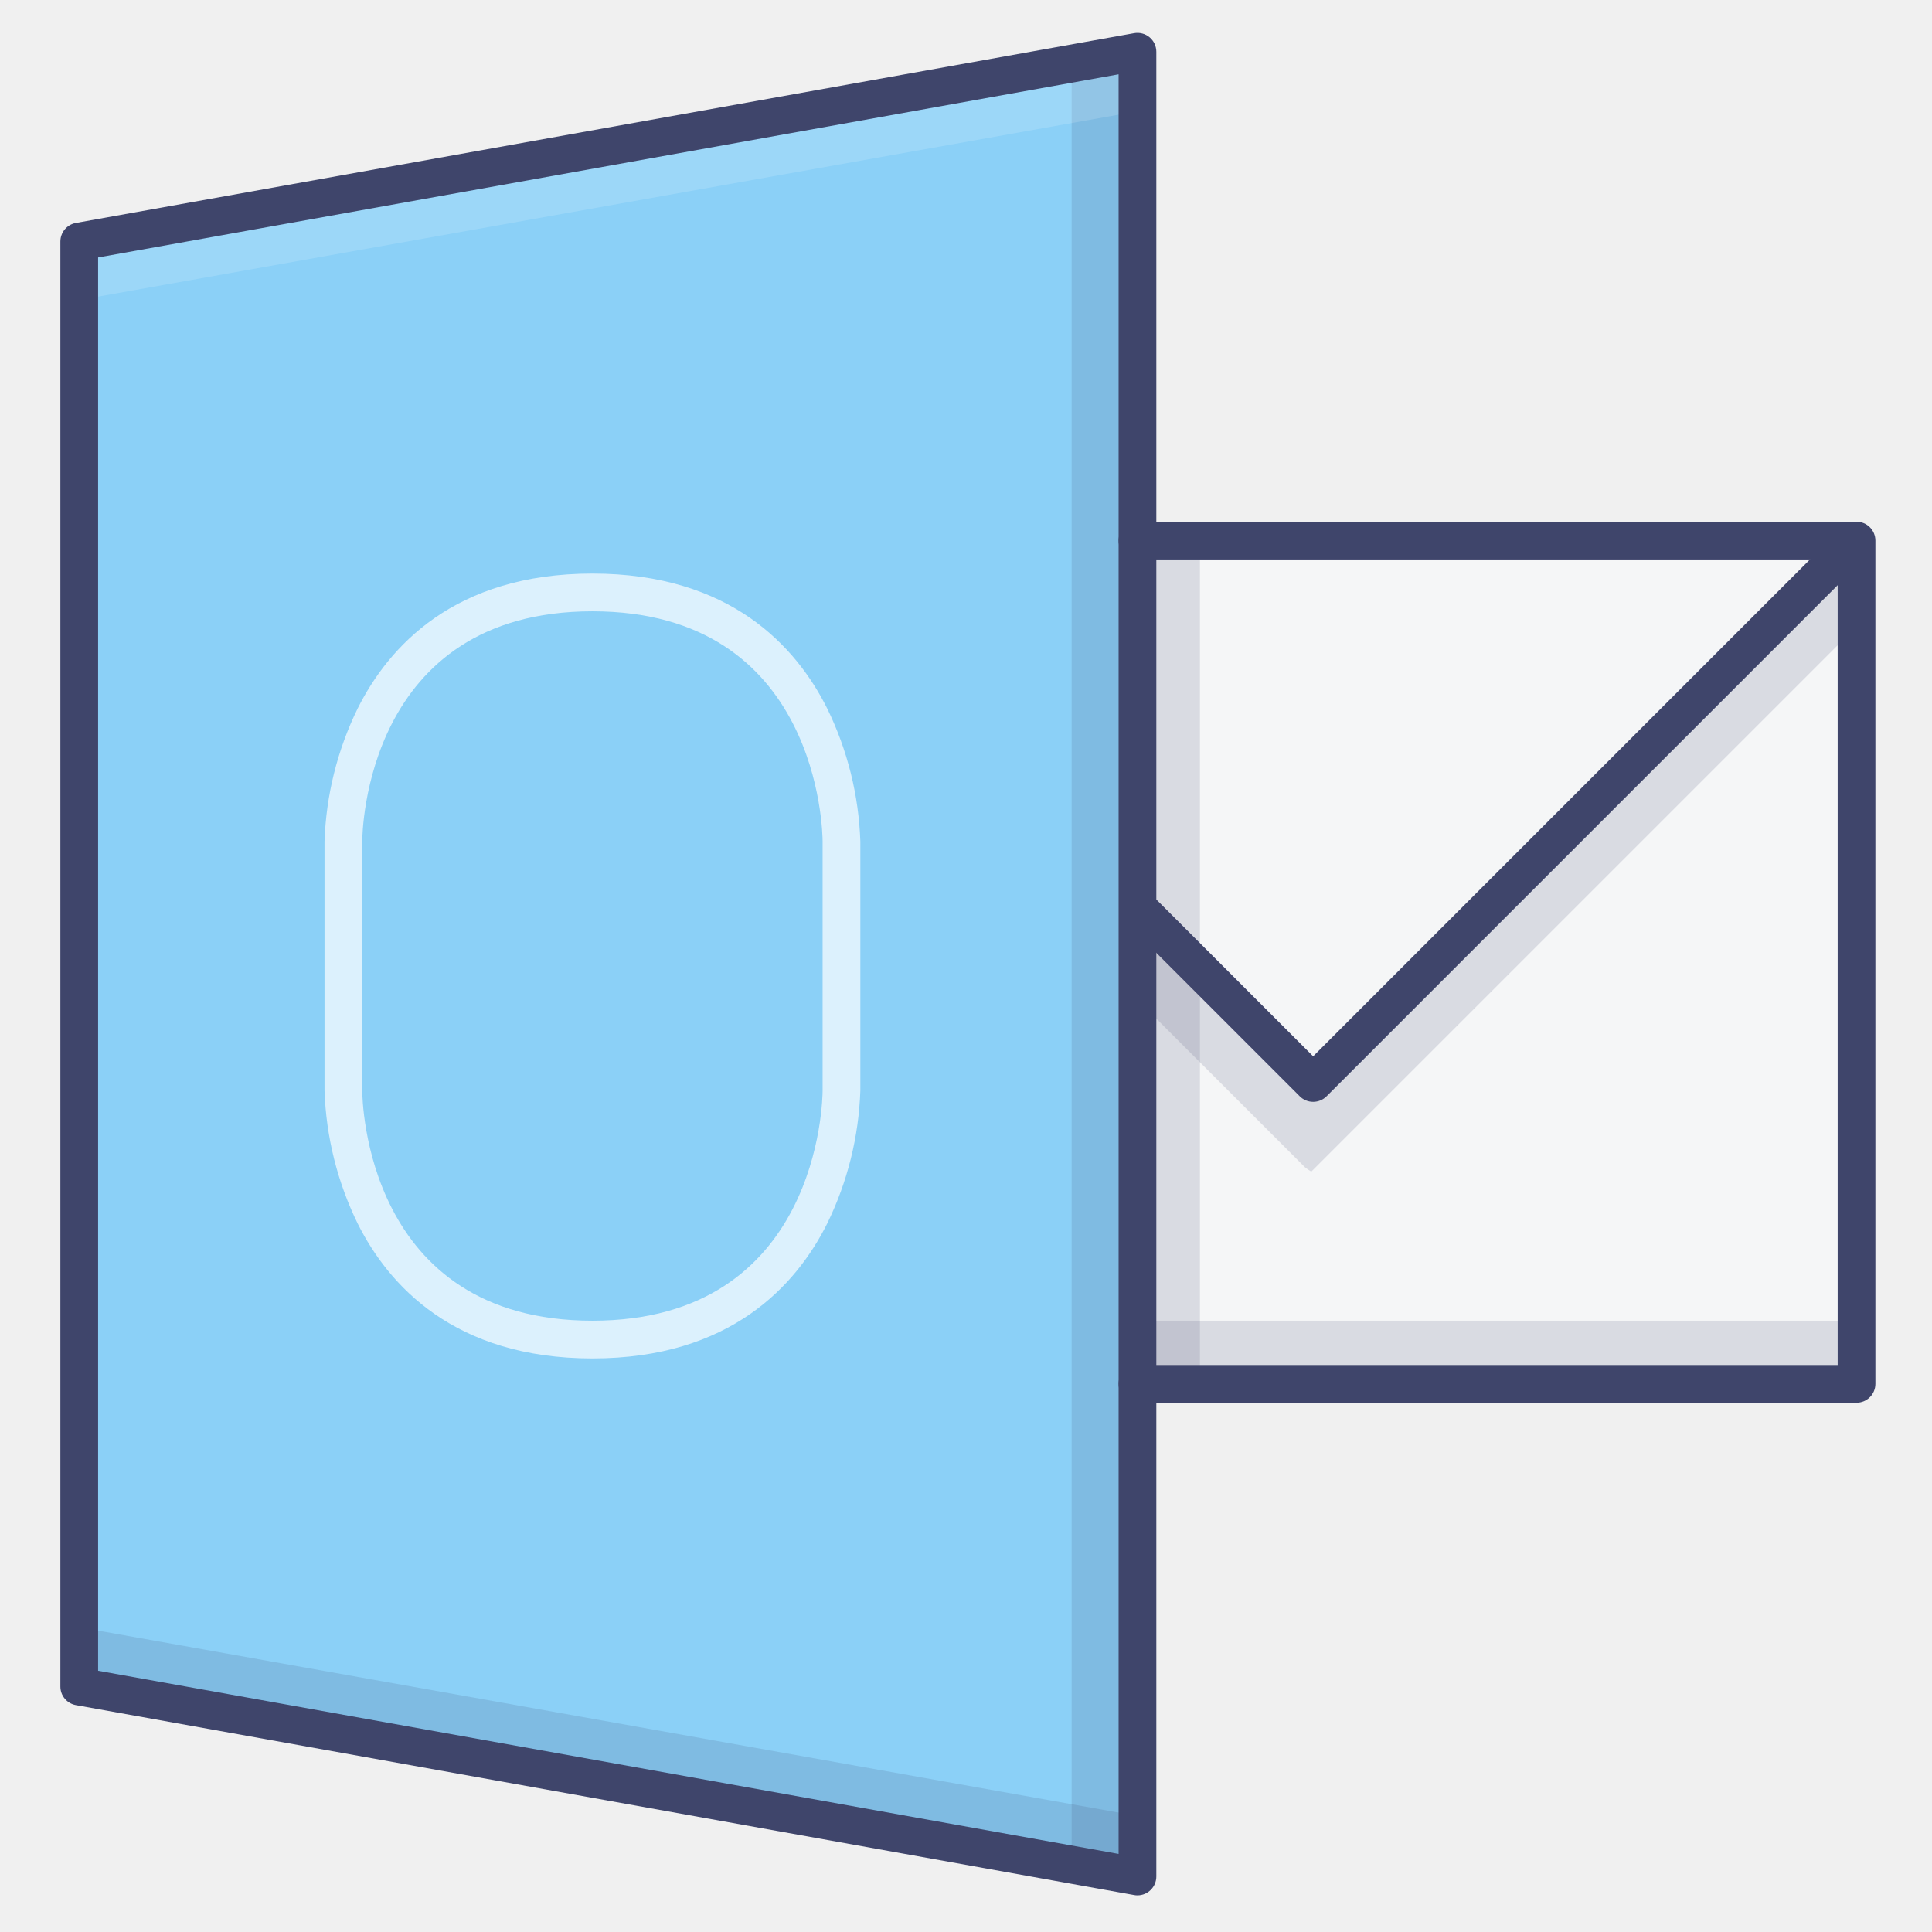
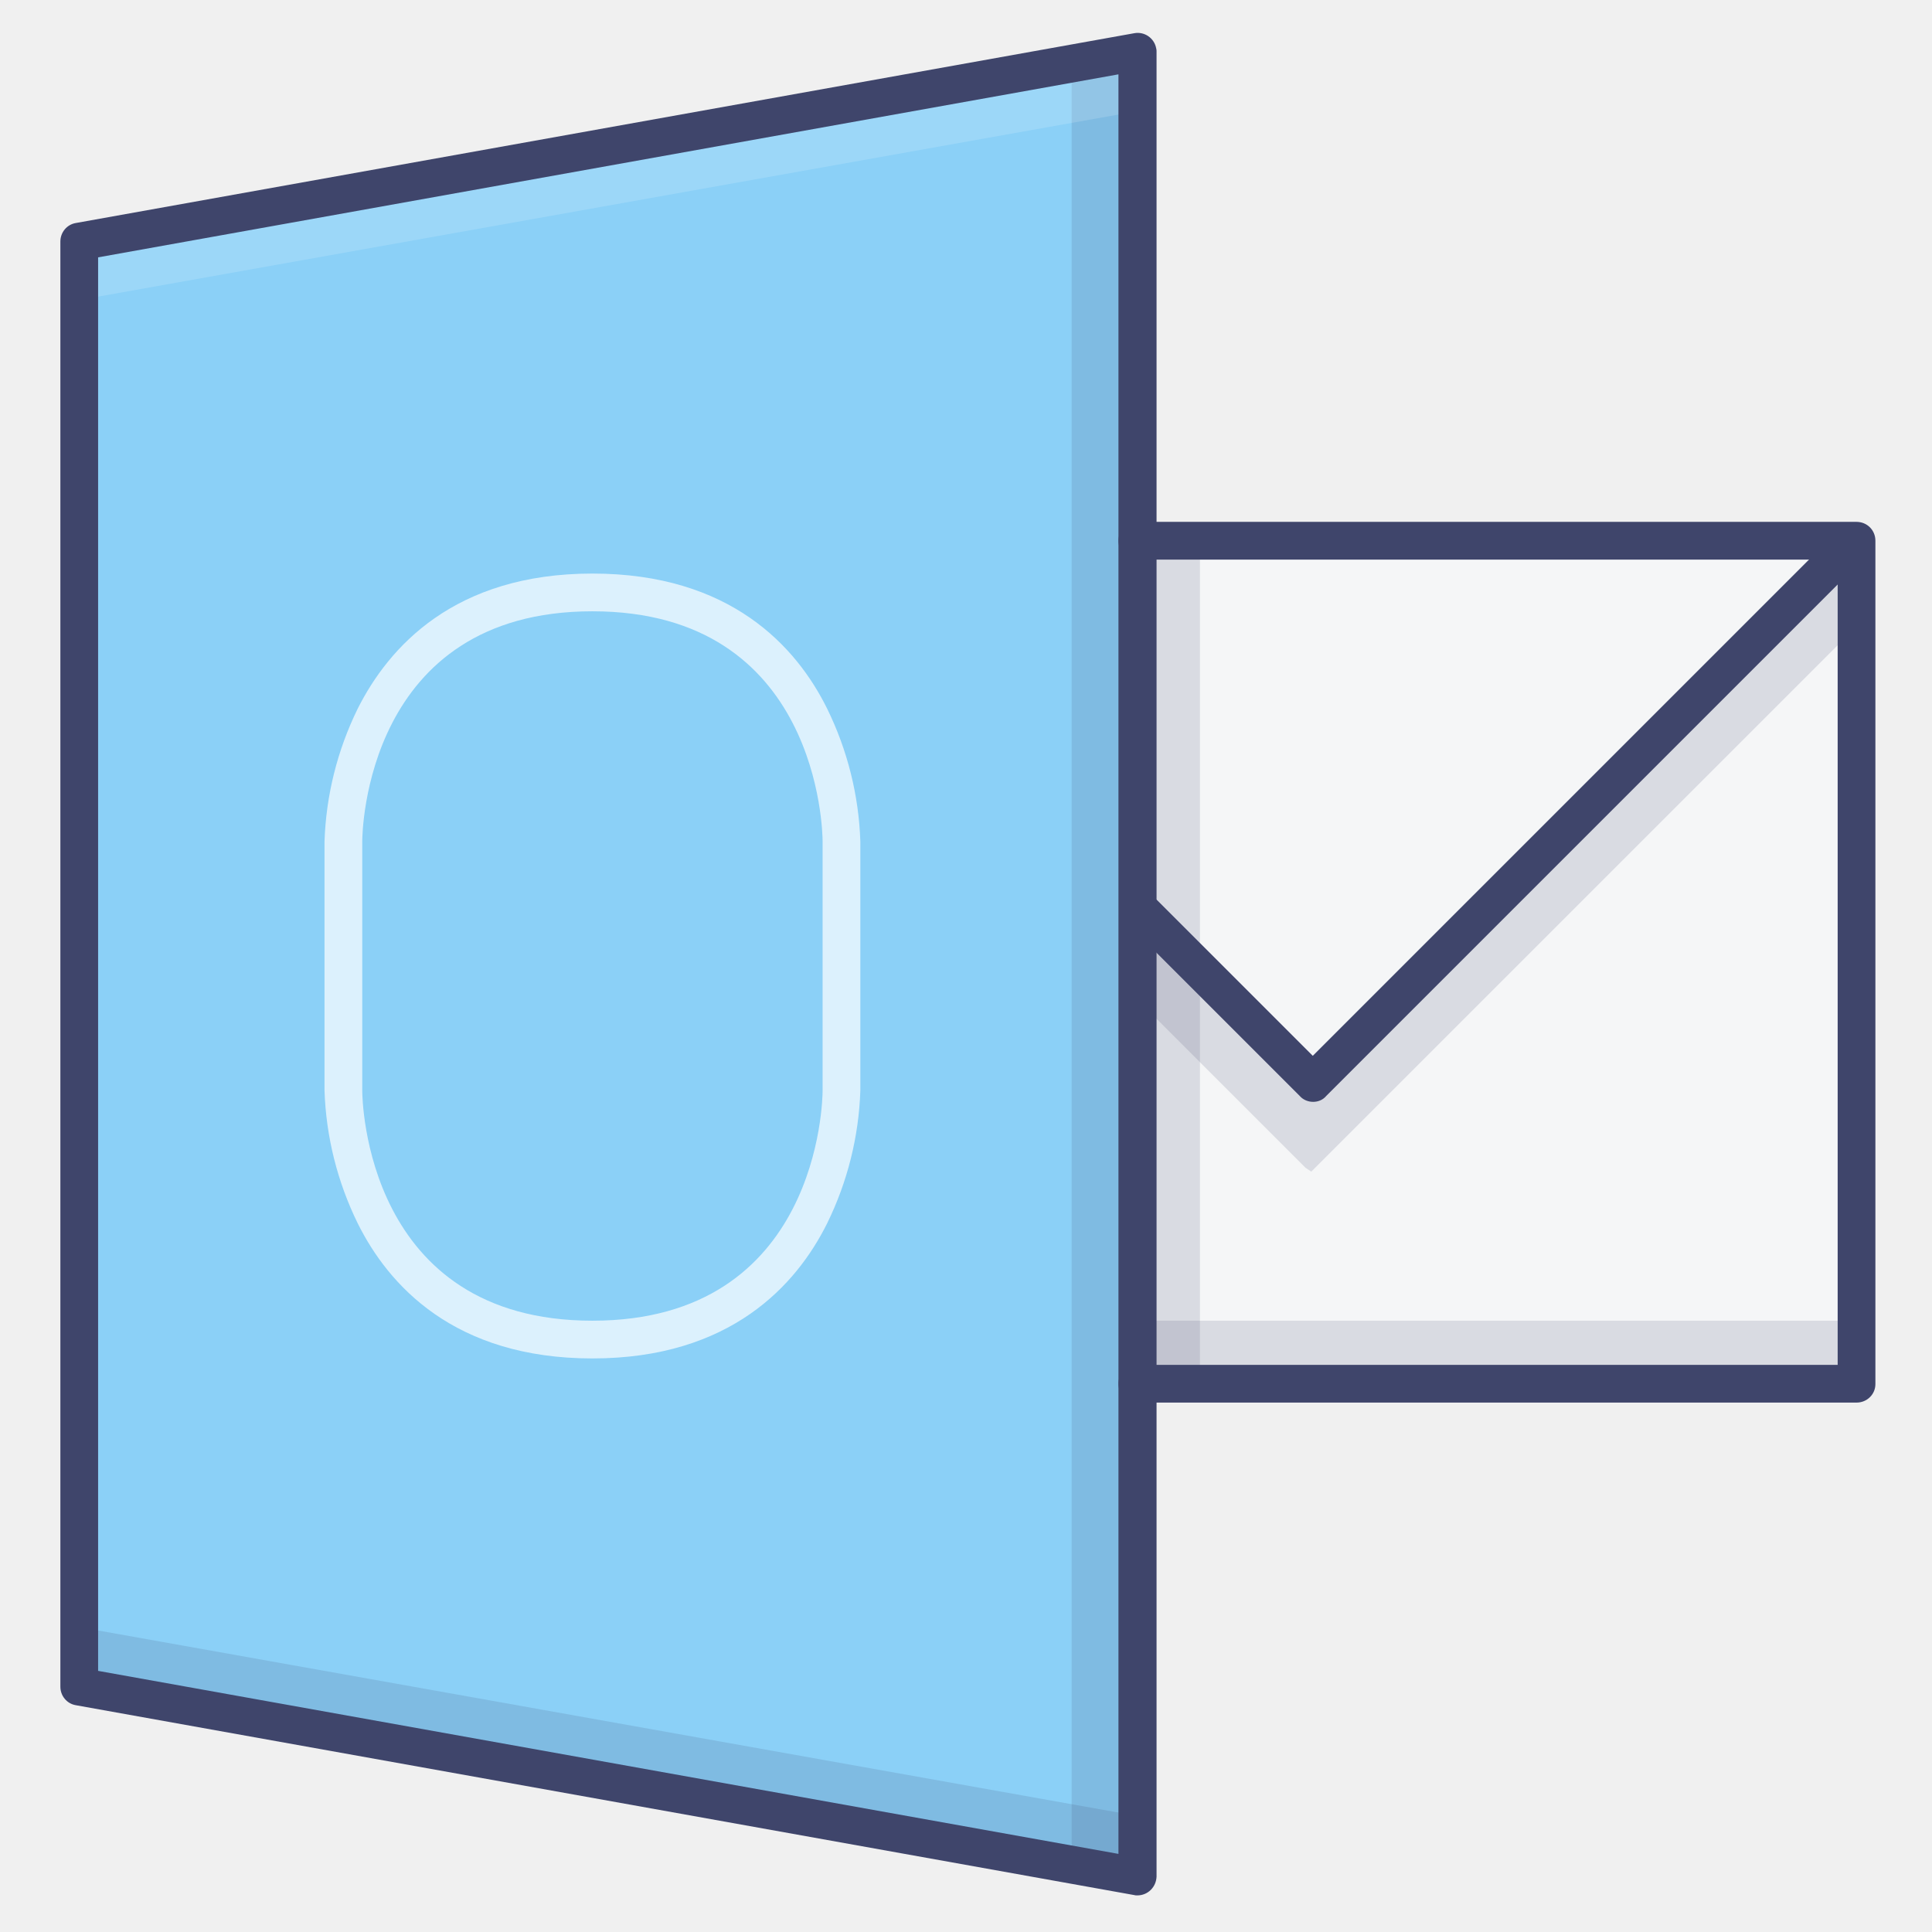
- <svg xmlns="http://www.w3.org/2000/svg" viewBox="0 0 512 512">
-   <defs>
-     <style>.cls-1{fill:#f5f6f7;}.cls-2{fill:#8bd0f7;}.cls-3{opacity:0.15;}.cls-4{fill:#3f456b;}.cls-5{fill:#fff;}.cls-6{opacity:0.7;}</style>
-   </defs>
+ <svg xmlns="http://www.w3.org/2000/svg" version="1.1" id="Ebene_1" x="0px" y="0px" viewBox="0 0 512 512" style="enable-background:new 0 0 512 512;" xml:space="preserve">
+   <style type="text/css">
+ 	.st0{fill:#F5F6F7;}
+ 	.st1{fill:#8BD0F7;}
+ 	.st2{opacity:0.15;}
+ 	.st3{fill:#3F456B;}
+ 	.st4{fill:#FFFFFF;}
+ 	.st5{opacity:0.7;}
+ </style>
  <g id="Colors">
-     <polyline class="cls-1" points="301.44 143.26 492 143.26 492 366.74 301.44 366.74" />
-     <polygon class="cls-2" points="21 64.04 301.44 13.71 301.44 497.29 21 446.96 21 64.04" />
-     <g class="cls-3">
-       <rect class="cls-4" height="224" width="17" x="301" y="143" />
+     <polyline class="st0" points="301.4,143.3 492,143.3 492,366.7 301.4,366.7  " />
+     <polygon class="st1" points="21,64 301.4,13.7 301.4,497.3 21,447  " />
+     <g class="st2">
+       <rect x="301" y="143" class="st3" width="17" height="224" />
    </g>
-     <g class="cls-3">
-       <rect class="cls-4" height="191" transform="translate(755 -38) rotate(90)" width="17" x="388" y="263" />
+     <g class="st2">
+       <rect x="301" y="350" class="st3" width="191" height="17" />
    </g>
-     <g class="cls-3">
-       <path class="cls-4" d="M346,309.51l-44-44v-24l45.27,45.27L491.49,142.49,493,165l-143.5,143.5-2,2Z" />
+     <g class="st2">
+       <path class="st3" d="M346,309.5l-44-44v-24l45.3,45.3l144.2-144.3L493,165L349.5,308.5l-2,2L346,309.5z" />
    </g>
-     <g class="cls-3">
-       <polygon class="cls-4" points="301 497 284 494 284 17 301 14 301 497" />
+     <g class="st2">
+       <polygon class="st3" points="301,497 284,494 284,17 301,14   " />
    </g>
-     <g class="cls-3">
-       <polygon class="cls-4" points="22.22 447.54 300.16 497.5 299.51 480.9 21 431.24 22.22 447.54" />
+     <g class="st2">
+       <polygon class="st3" points="22.2,447.5 300.2,497.5 299.5,480.9 21,431.2   " />
    </g>
-     <g class="cls-3">
-       <polygon class="cls-5" points="22.22 63.2 300.16 13.24 299.51 29.84 21 79.5 22.22 63.2" />
+     <g class="st2">
+       <polygon class="st4" points="22.2,63.2 300.2,13.2 299.5,29.8 21,79.5   " />
    </g>
-     <g class="cls-6">
-       <path class="cls-5" d="M157,360c-36.65,0-54.06-19.45-62.22-35.76A86.84,86.84,0,0,1,86,289V223a86.84,86.84,0,0,1,8.78-35.24C102.94,171.45,120.35,152,157,152s54.06,19.45,62.22,35.76A86.84,86.84,0,0,1,228,223v66a86.84,86.84,0,0,1-8.78,35.24C211.06,340.55,193.65,360,157,360Zm0-198c-60.11,0-61,58.52-61,61v66c0,2.48.89,61,61,61s61-58.52,61-61V223C218,220.52,217.11,162,157,162Zm66,127h0Z" />
+     <g class="st5">
+       <path class="st4" d="M157,360c-36.7,0-54.1-19.5-62.2-35.8c-5.4-11-8.4-23-8.8-35.2v-66c0.4-12.2,3.4-24.2,8.8-35.2    c8.2-16.3,25.6-35.8,62.2-35.8s54.1,19.4,62.2,35.8c5.4,11,8.4,23,8.8,35.2v66c-0.4,12.2-3.4,24.2-8.8,35.2    C211.1,340.5,193.6,360,157,360z M157,162c-60.1,0-61,58.5-61,61v66c0,2.5,0.9,61,61,61s61-58.5,61-61v-66    C218,220.5,217.1,162,157,162z M223,289L223,289z" />
    </g>
  </g>
  <g id="Lines">
-     <path class="cls-4" d="M301.44,502.29a4.37,4.37,0,0,1-.88-.08L20.12,451.88A5,5,0,0,1,16,447V64a5,5,0,0,1,4.12-4.92L300.56,8.79a5,5,0,0,1,5.88,4.92V497.29a5,5,0,0,1-5,5ZM26,442.77l270.44,48.54V19.69L26,68.23Z" />
-     <path class="cls-4" d="M492,371.74H301.44a5,5,0,0,1,0-10H487V148.26H301.44a5,5,0,0,1,0-10H492a5,5,0,0,1,5,5V366.74A5,5,0,0,1,492,371.74Z" />
-     <path class="cls-4" d="M348,292a5,5,0,0,1-3.54-1.46l-44.77-44.78a5,5,0,0,1,7.07-7.07L348,279.93,487.46,140.46a5,5,0,0,1,7.08,7.08l-143,143A5,5,0,0,1,348,292Z" />
+     <path class="st3" d="M301.4,502.3c-0.3,0-0.6,0-0.9-0.1L20.1,451.9c-2.4-0.4-4.1-2.5-4.1-4.9V64c0-2.4,1.7-4.5,4.1-4.9L300.6,8.8   c2.7-0.5,5.3,1.3,5.8,4c0.1,0.3,0.1,0.6,0.1,0.9v483.6C306.4,500.1,304.2,502.3,301.4,502.3z M26,442.8l270.4,48.5V19.7L26,68.2   V442.8z" />
+     <path class="st3" d="M492,371.7H301.4c-2.8,0-5-2.2-5-5s2.2-5,5-5H487V148.3H301.4c-2.8,0-5-2.2-5-5s2.2-5,5-5H492c2.8,0,5,2.2,5,5   v223.5C497,369.5,494.8,371.7,492,371.7z" />
+     <path class="st3" d="M348,292c-1.3,0-2.6-0.5-3.5-1.5l-44.8-44.8c-1.9-2-1.9-5.2,0.1-7.1c1.9-1.9,5-1.9,6.9,0l41.2,41.2   l139.5-139.5c2-2,5.1-2,7.1,0c2,2,2,5.1,0,7.1l-143,143C350.6,291.5,349.3,292,348,292z" />
  </g>
</svg>
